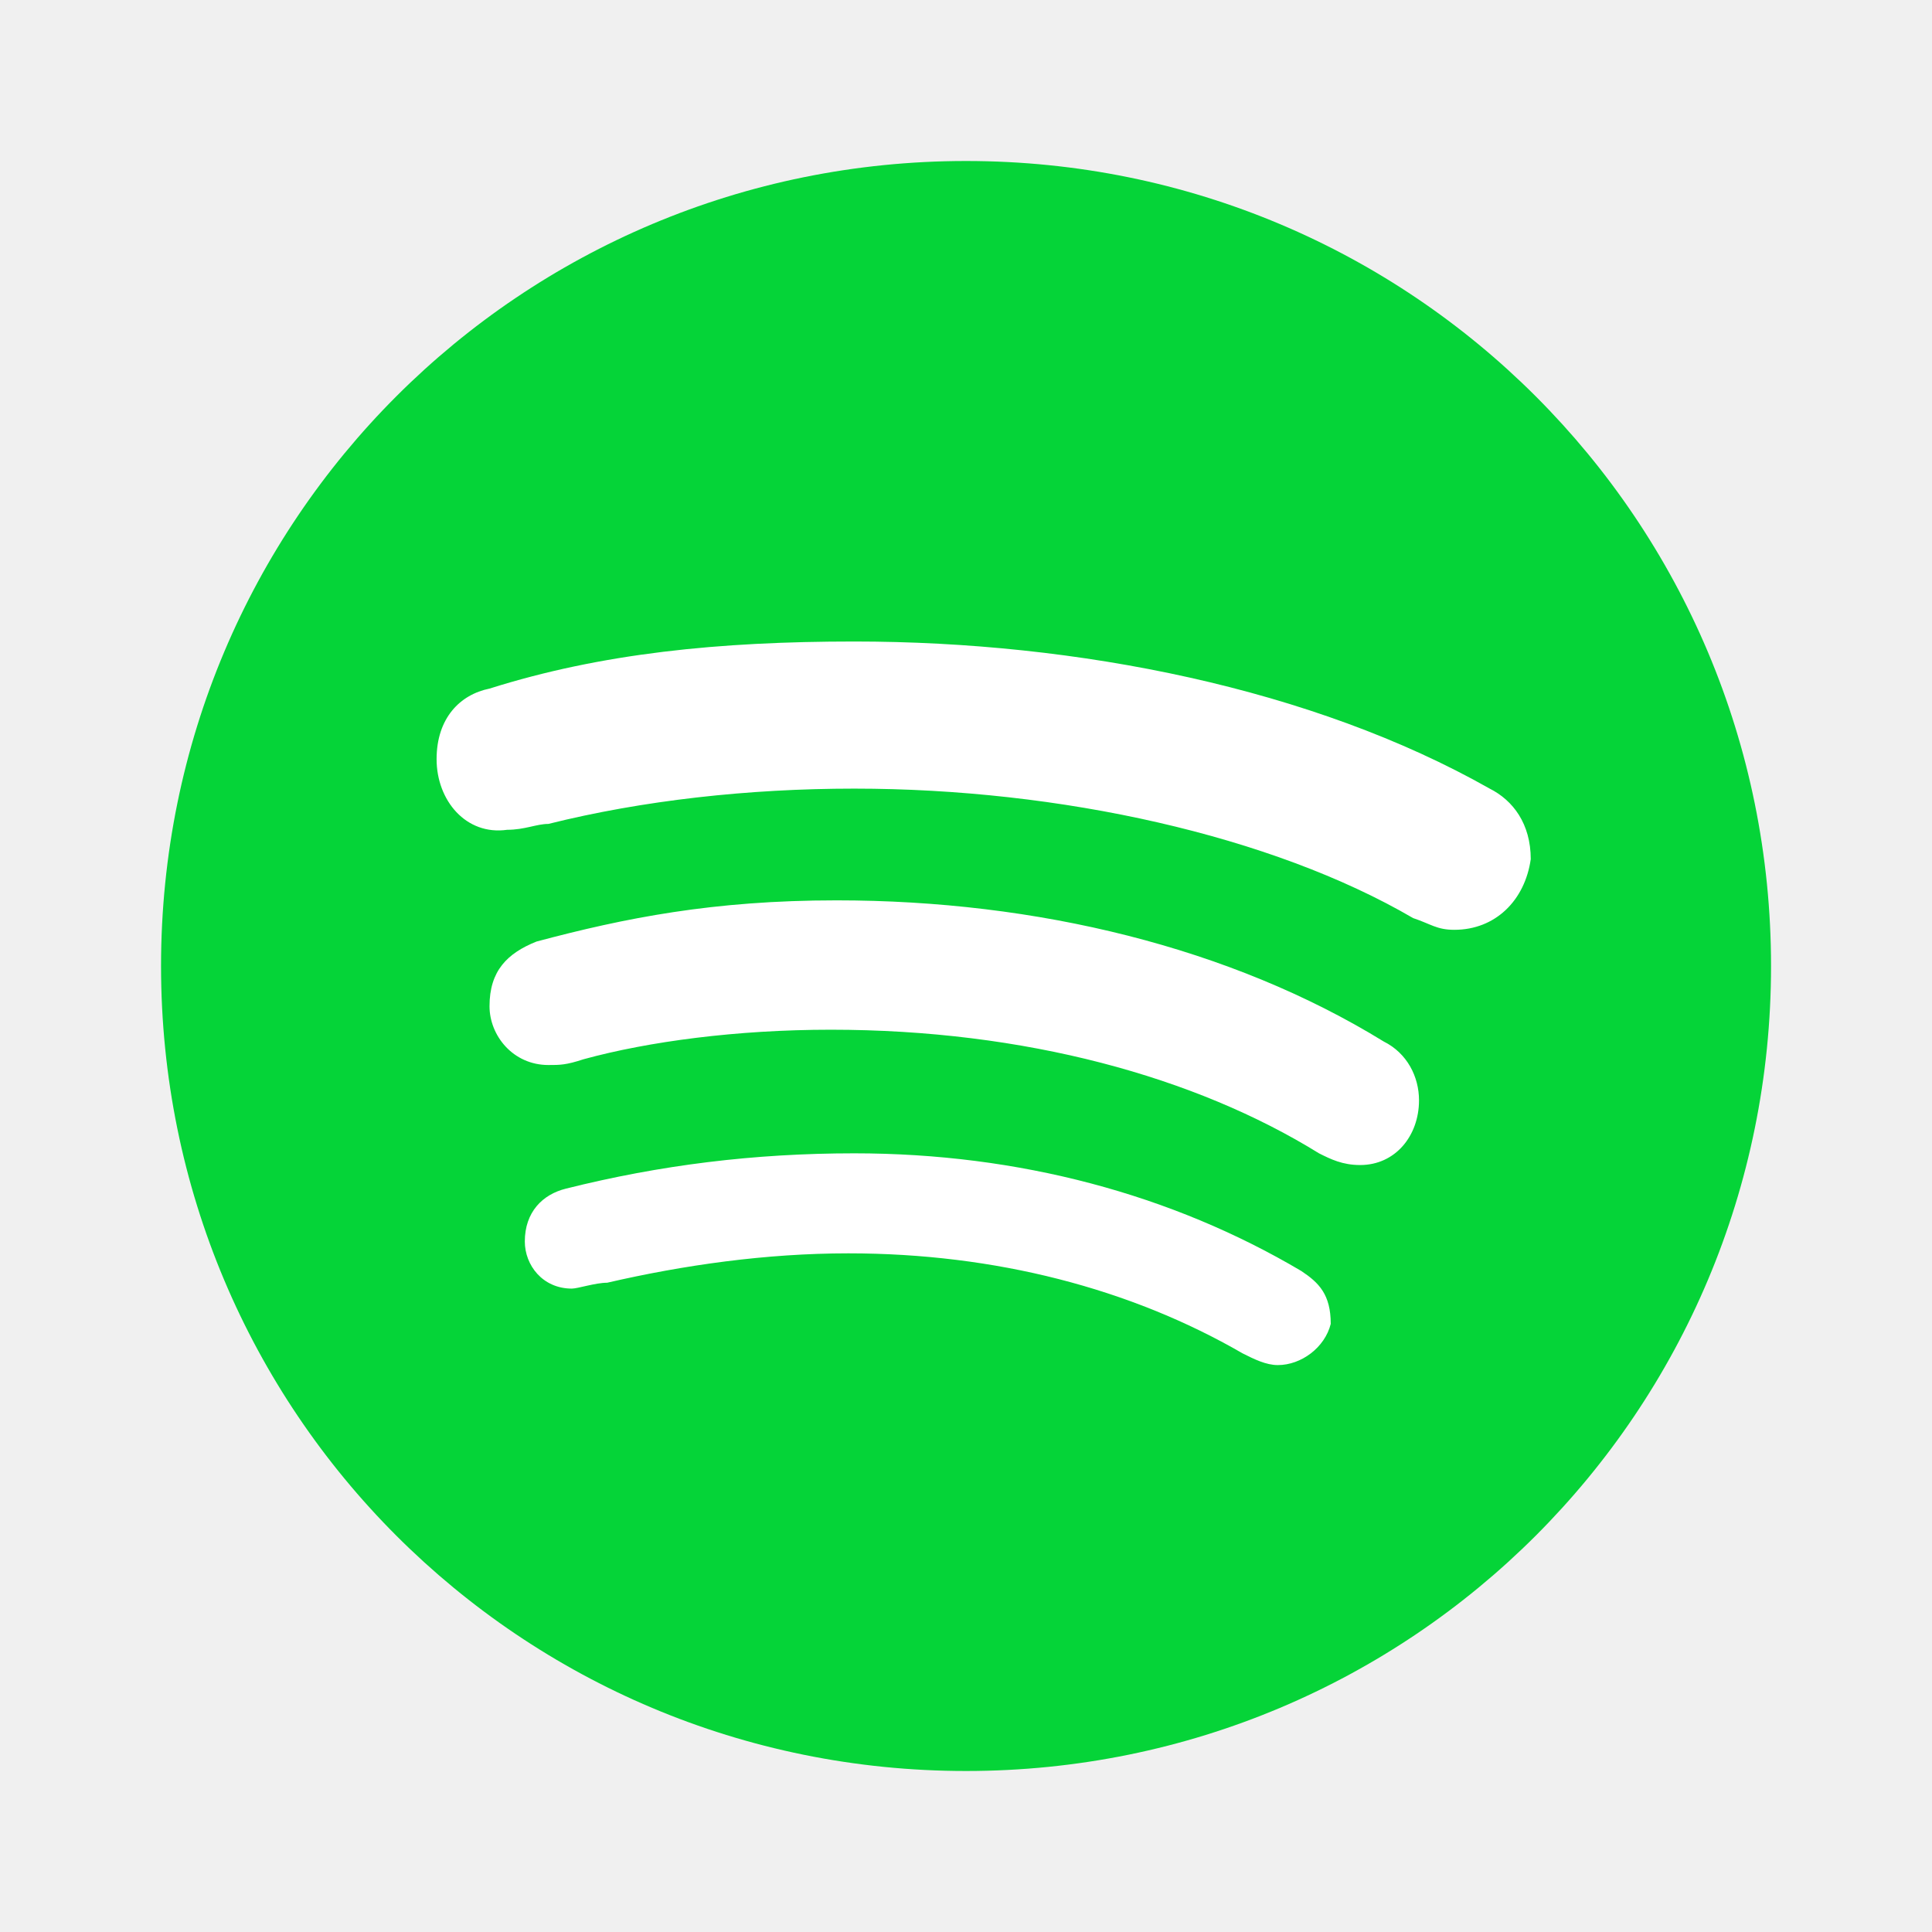
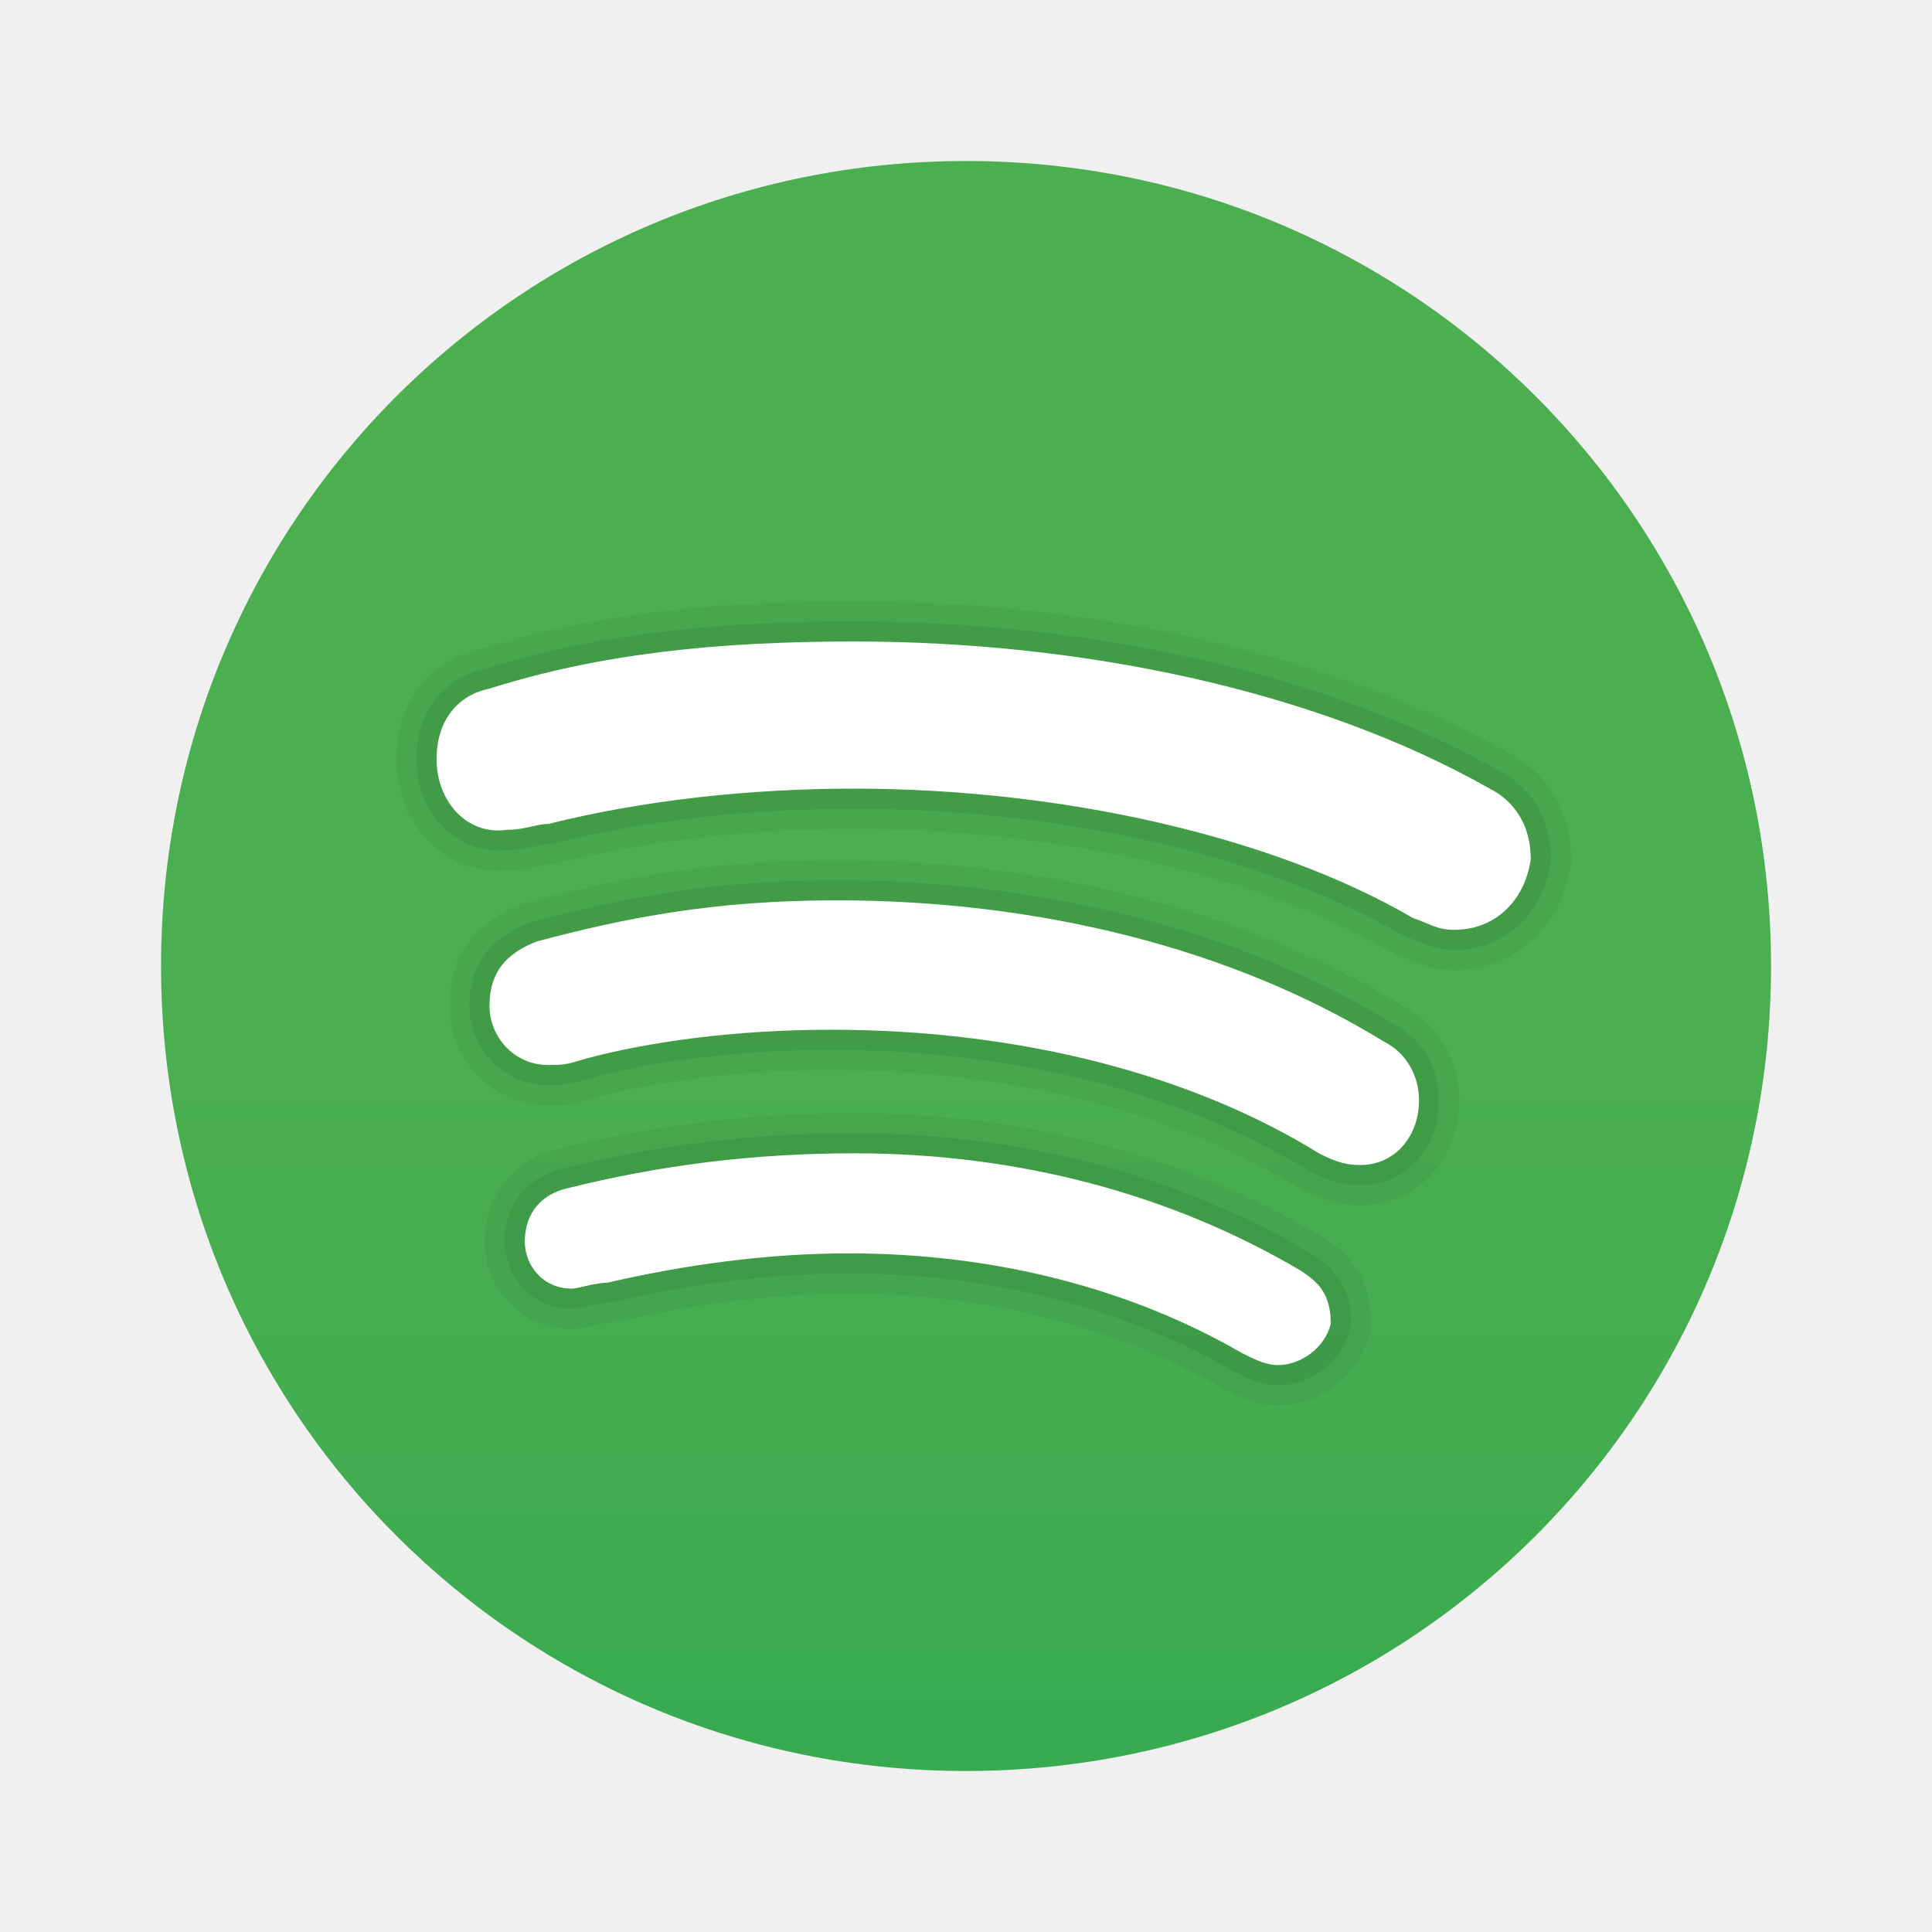
- <svg xmlns="http://www.w3.org/2000/svg" viewBox="0,0,256,256" width="48px" height="48px" fill-rule="nonzero">
-   <g fill="none" fill-rule="nonzero" stroke="none" stroke-width="1" stroke-linecap="butt" stroke-linejoin="miter" stroke-miterlimit="10" stroke-dasharray="" stroke-dashoffset="0" font-family="none" font-weight="none" font-size="none" text-anchor="none" style="mix-blend-mode: normal">
-     <g transform="scale(5.33333,5.33333)">
-       <path d="M24.001,4c-11.077,0 -20,8.923 -20,20c0,11.077 8.923,20 20,20c11.076,0 20,-8.923 20,-20c0,-11.077 -8.924,-20 -20,-20z" fill="#05d438" />
-       <path d="M31.747,33.915c-0.292,0 -0.585,-0.145 -0.877,-0.292c-2.777,-1.607 -6.139,-2.484 -9.792,-2.484c-2.047,0 -4.093,0.291 -5.993,0.73c-0.292,0 -0.731,0.146 -0.877,0.146c-0.731,0 -1.169,-0.586 -1.169,-1.17c0,-0.73 0.438,-1.17 1.023,-1.314c2.338,-0.586 4.677,-0.877 7.161,-0.877c4.093,0 7.893,1.021 11.108,2.924c0.438,0.291 0.731,0.584 0.731,1.314c-0.146,0.586 -0.731,1.023 -1.315,1.023zM33.793,28.945c-0.438,0 -0.73,-0.144 -1.023,-0.291c-3.068,-1.9 -7.308,-3.071 -12.13,-3.071c-2.339,0 -4.531,0.293 -6.139,0.733c-0.439,0.144 -0.585,0.144 -0.877,0.144c-0.877,0 -1.462,-0.73 -1.462,-1.461c0,-0.877 0.439,-1.316 1.169,-1.607c2.192,-0.584 4.385,-1.023 7.454,-1.023c4.97,0 9.793,1.17 13.593,3.507c0.584,0.291 0.877,0.877 0.877,1.461c0,0.878 -0.585,1.608 -1.462,1.608zM36.132,23.101c-0.438,0 -0.585,-0.146 -1.023,-0.291c-3.508,-2.047 -8.769,-3.217 -13.885,-3.217c-2.631,0 -5.262,0.293 -7.6,0.877c-0.293,0 -0.585,0.146 -1.023,0.146c-1.023,0.146 -1.754,-0.73 -1.754,-1.754c0,-1.023 0.585,-1.607 1.315,-1.754c2.777,-0.877 5.7,-1.17 9.062,-1.17c5.554,0 11.4,1.17 15.785,3.654c0.584,0.293 1.022,0.877 1.022,1.754c-0.145,1.023 -0.877,1.755 -1.899,1.755z" fill="#ffffff" />
-     </g>
-   </g>
+ <svg xmlns="http://www.w3.org/2000/svg" viewBox="0 0 48 48" width="48px" height="48px">
+   <linearGradient id="tS~Tu1dsT5kMXF2Lct~HUa" x1="24.001" x2="24.001" y1="-4.765" y2="56.31" gradientUnits="userSpaceOnUse">
+     <stop offset="0" stop-color="#4caf50" />
+     <stop offset=".489" stop-color="#4aaf50" />
+     <stop offset=".665" stop-color="#43ad50" />
+     <stop offset=".79" stop-color="#38aa50" />
+     <stop offset=".892" stop-color="#27a550" />
+     <stop offset=".978" stop-color="#11a050" />
+     <stop offset="1" stop-color="#0a9e50" />
+   </linearGradient>
+   <path fill="url(#tS~Tu1dsT5kMXF2Lct~HUa)" d="M24.001,4c-11.077,0-20,8.923-20,20s8.923,20,20,20c11.076,0,20-8.923,20-20 S35.077,4,24.001,4z" />
+   <path d="M21.224,15.938c5.554,0,11.4,1.17,15.785,3.654c0.584,0.293,1.022,0.877,1.022,1.754 c-0.145,1.023-0.877,1.755-1.899,1.755c-0.438,0-0.585-0.146-1.023-0.291c-3.508-2.047-8.769-3.217-13.885-3.217 c-2.631,0-5.262,0.293-7.6,0.877c-0.293,0-0.585,0.146-1.023,0.146c-0.075,0.011-0.149,0.016-0.221,0.016 c-0.905,0-1.533-0.821-1.533-1.77c0-1.023,0.585-1.607,1.315-1.754C14.939,16.231,17.862,15.938,21.224,15.938 M20.785,22.369 c4.97,0,9.793,1.17,13.593,3.507c0.584,0.291,0.877,0.877,0.877,1.461c0,0.878-0.585,1.608-1.462,1.608 c-0.438,0-0.73-0.144-1.023-0.291c-3.068-1.9-7.308-3.071-12.13-3.071c-2.339,0-4.531,0.293-6.139,0.733 c-0.439,0.144-0.585,0.144-0.877,0.144c-0.877,0-1.462-0.73-1.462-1.461c0-0.877,0.439-1.316,1.169-1.607 C15.523,22.808,17.716,22.369,20.785,22.369 M21.223,28.654c4.093,0,7.893,1.021,11.108,2.924 c0.438,0.291,0.731,0.584,0.731,1.314c-0.146,0.586-0.731,1.023-1.315,1.023c-0.292,0-0.585-0.145-0.877-0.292 c-2.777-1.607-6.139-2.484-9.792-2.484c-2.047,0-4.093,0.291-5.993,0.73c-0.292,0-0.731,0.146-0.877,0.146 c-0.731,0-1.169-0.586-1.169-1.17c0-0.73,0.438-1.17,1.023-1.314C16.4,28.945,18.739,28.654,21.223,28.654 M21.224,14.938 c-3.789,0-6.666,0.371-9.317,1.202c-1.254,0.279-2.06,1.341-2.06,2.722c0,1.553,1.112,2.77,2.533,2.77 c0.095,0,0.192-0.005,0.291-0.017c0.319-0.007,0.574-0.065,0.764-0.107c0.068-0.015,0.13-0.035,0.193-0.038h0.123l0.116-0.03 c2.219-0.554,4.763-0.847,7.358-0.847c5.073,0,10.075,1.152,13.381,3.081l0.09,0.053l0.099,0.033 c0.109,0.036,0.195,0.073,0.273,0.105c0.251,0.105,0.563,0.236,1.065,0.236c1.483,0,2.671-1.075,2.889-2.615l0.01-0.07v-0.071 c0-1.171-0.564-2.13-1.549-2.635C33.238,16.313,27.314,14.938,21.224,14.938L21.224,14.938z M20.785,21.369 c-3.291,0-5.651,0.508-7.711,1.057l-0.058,0.015l-0.055,0.022c-1.194,0.476-1.799,1.329-1.799,2.536 c0,1.357,1.104,2.461,2.462,2.461c0.371,0,0.626-0.009,1.189-0.194c1.572-0.429,3.714-0.683,5.827-0.683 c4.441,0,8.562,1.037,11.603,2.921l0.038,0.024l0.04,0.02c0.334,0.168,0.792,0.397,1.471,0.397c1.404,0,2.462-1.121,2.462-2.608 c0-0.996-0.53-1.886-1.387-2.334C31.04,22.659,26.04,21.369,20.785,21.369L20.785,21.369z M21.223,27.654 c-2.547,0-4.969,0.297-7.404,0.907c-1.096,0.27-1.78,1.145-1.78,2.284c0,1.217,0.953,2.17,2.169,2.17 c0.172,0,0.334-0.037,0.522-0.079c0.101-0.023,0.288-0.065,0.357-0.067l0.101-0.003l0.122-0.023 c2.023-0.467,3.963-0.704,5.768-0.704c3.422,0,6.635,0.812,9.291,2.35l0.025,0.015l0.026,0.013 c0.334,0.168,0.792,0.399,1.327,0.399c1.05,0,2.032-0.766,2.285-1.781l0.03-0.119v-0.123c0-1.202-0.595-1.76-1.178-2.147 l-0.022-0.014l-0.022-0.013C29.455,28.713,25.437,27.654,21.223,27.654L21.223,27.654z" opacity=".05" />
+   <path d="M21.224,15.938c5.554,0,11.4,1.17,15.785,3.654c0.584,0.293,1.022,0.877,1.022,1.754 c-0.145,1.023-0.877,1.755-1.899,1.755c-0.438,0-0.585-0.146-1.023-0.291c-3.508-2.047-8.769-3.217-13.885-3.217 c-2.631,0-5.262,0.293-7.6,0.877c-0.293,0-0.585,0.146-1.023,0.146c-0.075,0.011-0.149,0.016-0.221,0.016 c-0.905,0-1.533-0.821-1.533-1.77c0-1.023,0.585-1.607,1.315-1.754C14.939,16.231,17.862,15.938,21.224,15.938 M20.785,22.369 c4.97,0,9.793,1.17,13.593,3.507c0.584,0.291,0.877,0.877,0.877,1.461c0,0.878-0.585,1.608-1.462,1.608 c-0.438,0-0.73-0.144-1.023-0.291c-3.068-1.9-7.308-3.071-12.13-3.071c-2.339,0-4.531,0.293-6.139,0.733 c-0.439,0.144-0.585,0.144-0.877,0.144c-0.877,0-1.462-0.73-1.462-1.461c0-0.877,0.439-1.316,1.169-1.607 C15.523,22.808,17.716,22.369,20.785,22.369 M21.223,28.654c4.093,0,7.893,1.021,11.108,2.924 c0.438,0.291,0.731,0.584,0.731,1.314c-0.146,0.586-0.731,1.023-1.315,1.023c-0.292,0-0.585-0.145-0.877-0.292 c-2.777-1.607-6.139-2.484-9.792-2.484c-2.047,0-4.093,0.291-5.993,0.73c-0.292,0-0.731,0.146-0.877,0.146 c-0.731,0-1.169-0.586-1.169-1.17c0-0.73,0.438-1.17,1.023-1.314C16.4,28.945,18.739,28.654,21.223,28.654 M21.224,15.438 c-3.747,0-6.582,0.366-9.188,1.186c-1.042,0.222-1.689,1.078-1.689,2.238c0,1.273,0.893,2.27,2.033,2.27 c0.084,0,0.169-0.005,0.257-0.016c0.28-0.004,0.506-0.055,0.689-0.096c0.119-0.027,0.222-0.05,0.299-0.05h0.061l0.06-0.015 c2.258-0.564,4.844-0.862,7.479-0.862c5.158,0,10.254,1.177,13.633,3.149l0.045,0.026l0.05,0.016 c0.123,0.041,0.221,0.082,0.309,0.119c0.231,0.097,0.47,0.197,0.871,0.197c1.247,0,2.209-0.878,2.394-2.185l0.005-0.035v-0.035 c0-0.985-0.473-1.787-1.298-2.201C33.083,16.794,27.24,15.438,21.224,15.438L21.224,15.438z M20.785,21.869 c-3.054,0-5.24,0.416-7.583,1.04l-0.029,0.008l-0.028,0.011c-0.637,0.254-1.484,0.745-1.484,2.071c0,0.943,0.75,1.961,1.962,1.961 c0.34,0,0.541-0.008,1.033-0.169c1.637-0.447,3.827-0.708,5.983-0.708c4.533,0,8.747,1.064,11.867,2.996 c0.345,0.175,0.725,0.366,1.286,0.366c1.119,0,1.962-0.906,1.962-2.108c0-0.823-0.442-1.554-1.154-1.909 C30.885,23.141,25.965,21.869,20.785,21.869L20.785,21.869z M21.223,28.154c-2.506,0-4.888,0.292-7.283,0.892 c-0.864,0.213-1.401,0.902-1.401,1.799c0,0.821,0.624,1.67,1.669,1.67c0.116,0,0.246-0.029,0.411-0.067 c0.148-0.033,0.351-0.079,0.466-0.079h0.057l0.056-0.013c2.06-0.476,4.038-0.717,5.88-0.717c3.51,0,6.809,0.836,9.542,2.417 c0.331,0.168,0.712,0.359,1.127,0.359c0.827,0,1.601-0.603,1.8-1.402l0.015-0.06v-0.061c0-1.012-0.493-1.424-0.954-1.73 C29.277,29.189,25.348,28.154,21.223,28.154L21.223,28.154z" opacity=".07" />
+   <path fill="#fff" d="M31.747,33.915c-0.292,0-0.585-0.145-0.877-0.292c-2.777-1.607-6.139-2.484-9.792-2.484 c-2.047,0-4.093,0.291-5.993,0.73c-0.292,0-0.731,0.146-0.877,0.146c-0.731,0-1.169-0.586-1.169-1.17 c0-0.73,0.438-1.17,1.023-1.314c2.338-0.586,4.677-0.877,7.161-0.877c4.093,0,7.893,1.021,11.108,2.924 c0.438,0.291,0.731,0.584,0.731,1.314C32.916,33.478,32.331,33.915,31.747,33.915z M33.793,28.945c-0.438,0-0.73-0.144-1.023-0.291 c-3.068-1.9-7.308-3.071-12.13-3.071c-2.339,0-4.531,0.293-6.139,0.733c-0.439,0.144-0.585,0.144-0.877,0.144 c-0.877,0-1.462-0.73-1.462-1.461c0-0.877,0.439-1.316,1.169-1.607c2.192-0.584,4.385-1.023,7.454-1.023 c4.97,0,9.793,1.17,13.593,3.507c0.584,0.291,0.877,0.877,0.877,1.461C35.255,28.215,34.67,28.945,33.793,28.945z M36.132,23.101 c-0.438,0-0.585-0.146-1.023-0.291c-3.508-2.047-8.769-3.217-13.885-3.217c-2.631,0-5.262,0.293-7.6,0.877 c-0.293,0-0.585,0.146-1.023,0.146c-1.023,0.146-1.754-0.73-1.754-1.754c0-1.023,0.585-1.607,1.315-1.754 c2.777-0.877,5.7-1.17,9.062-1.17c5.554,0,11.4,1.17,15.785,3.654c0.584,0.293,1.022,0.877,1.022,1.754 C37.886,22.369,37.154,23.101,36.132,23.101z" />
</svg>
